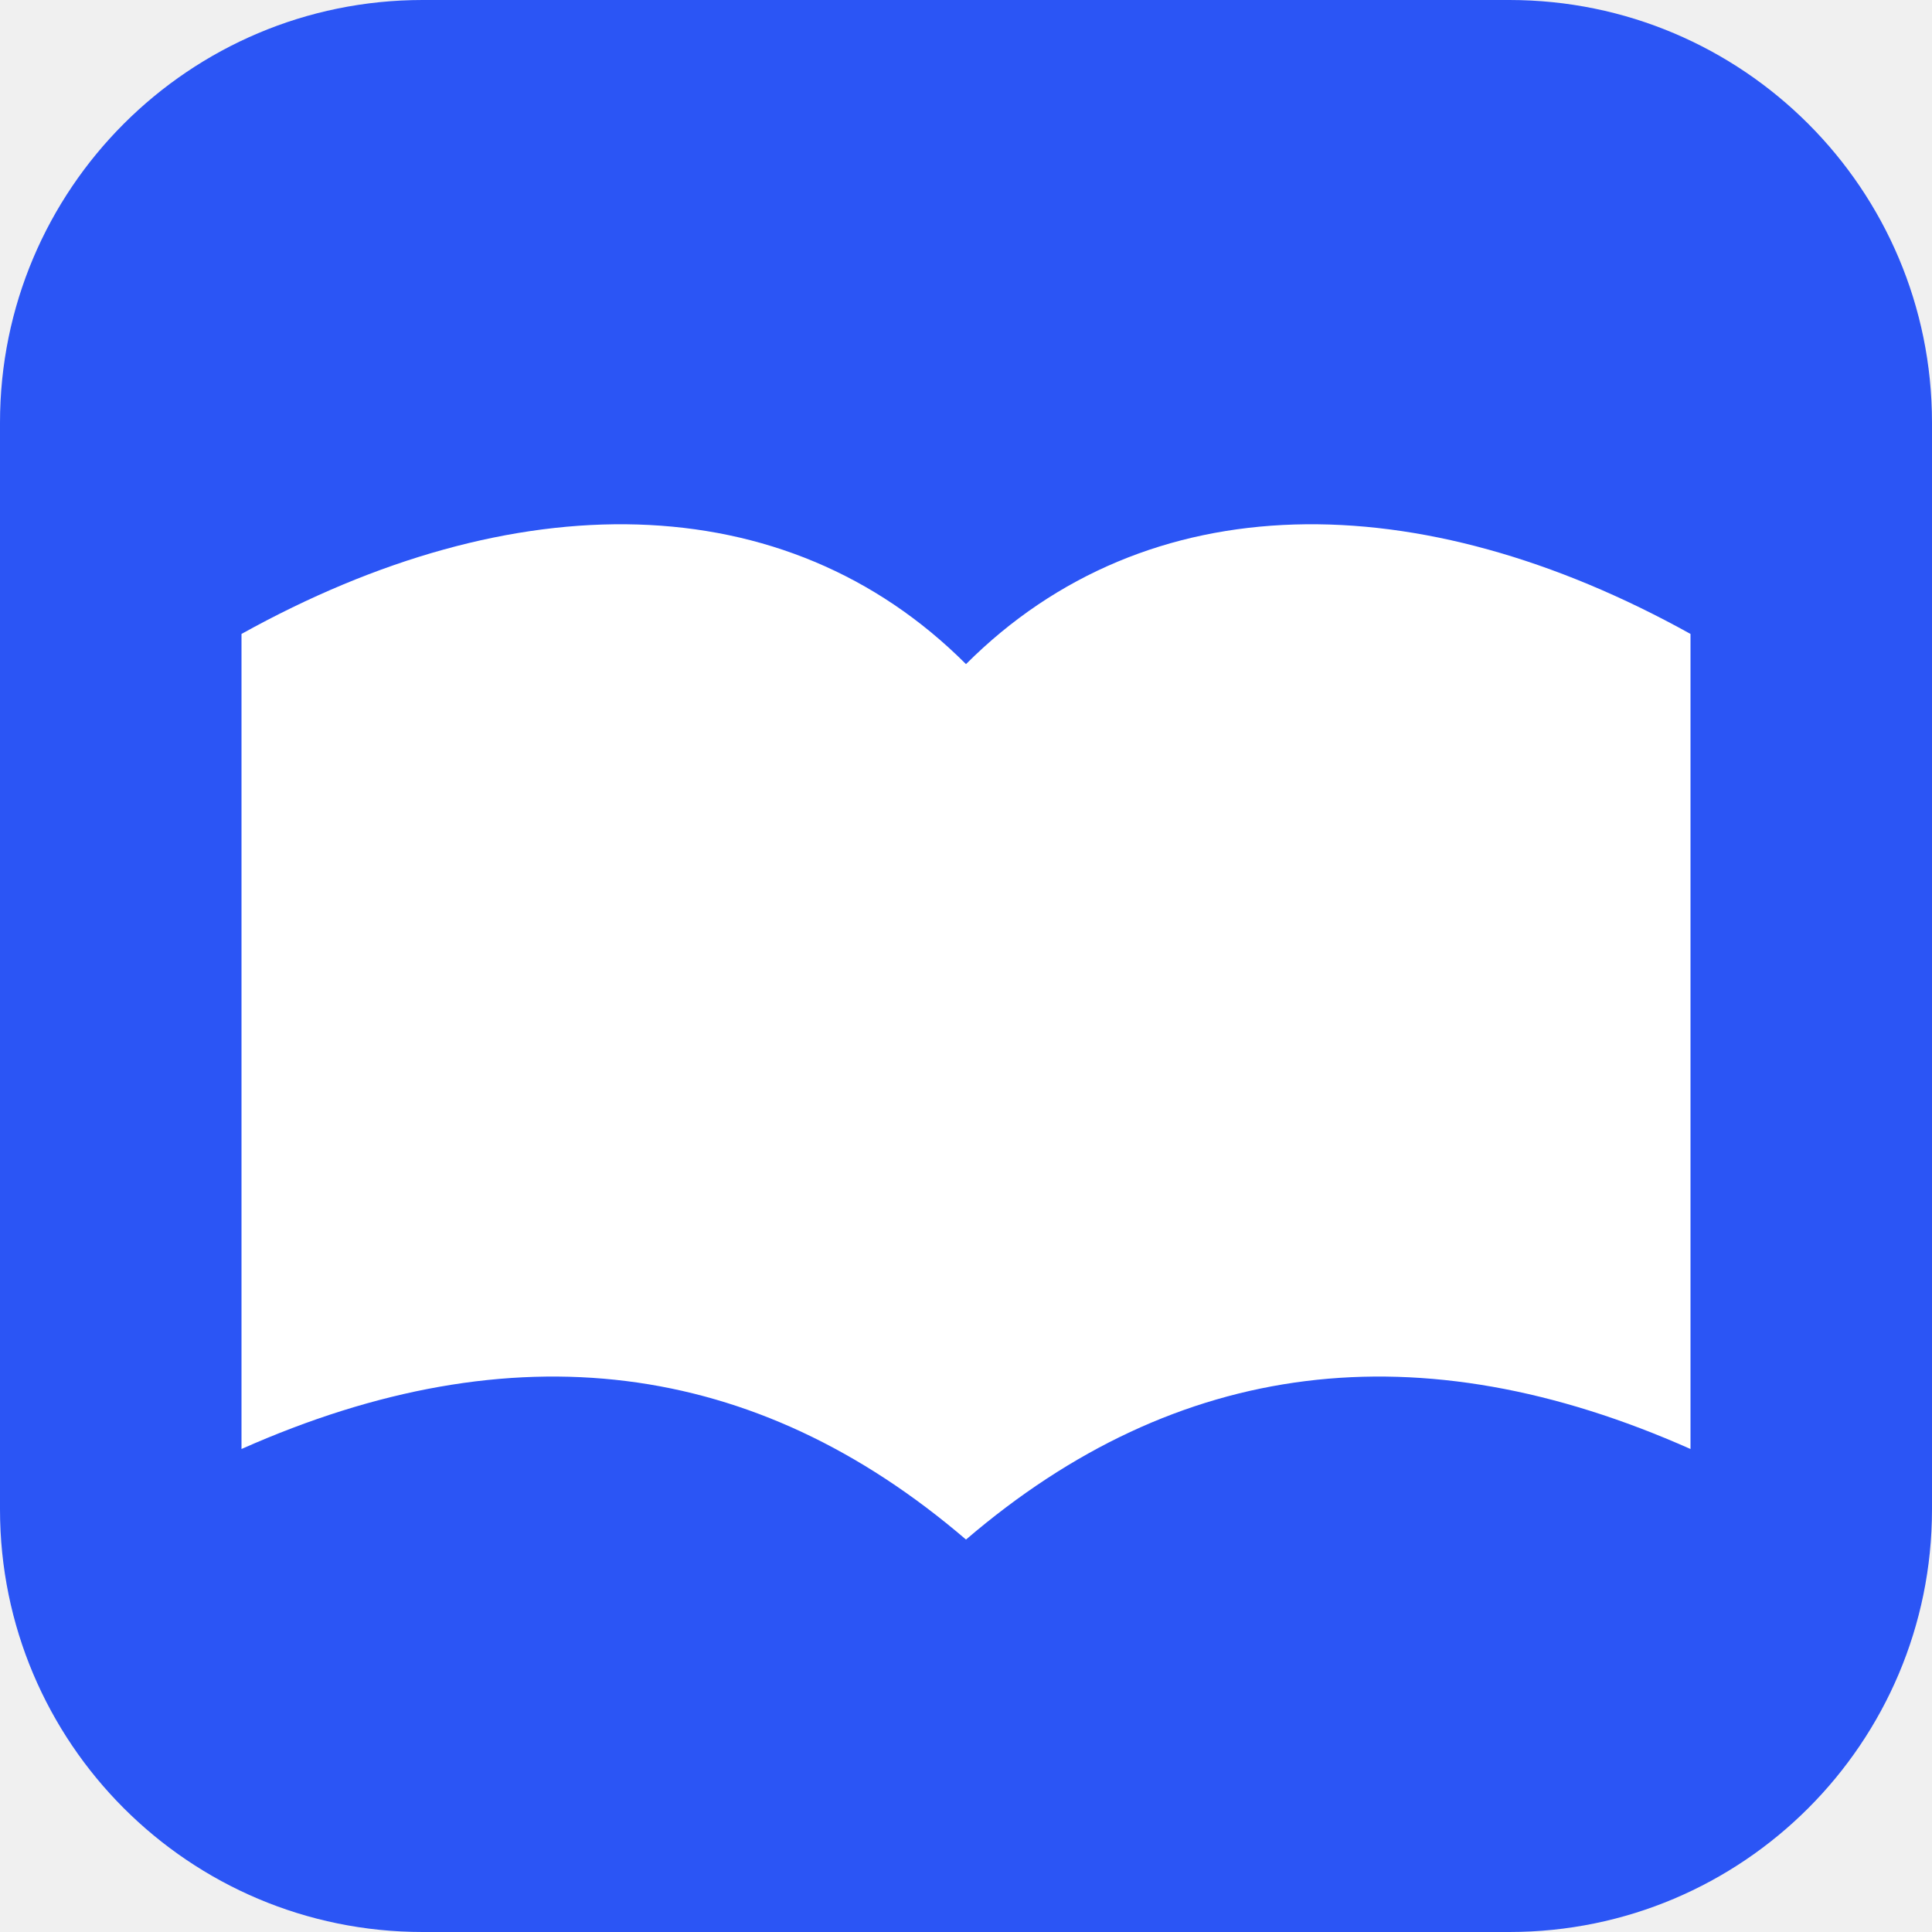
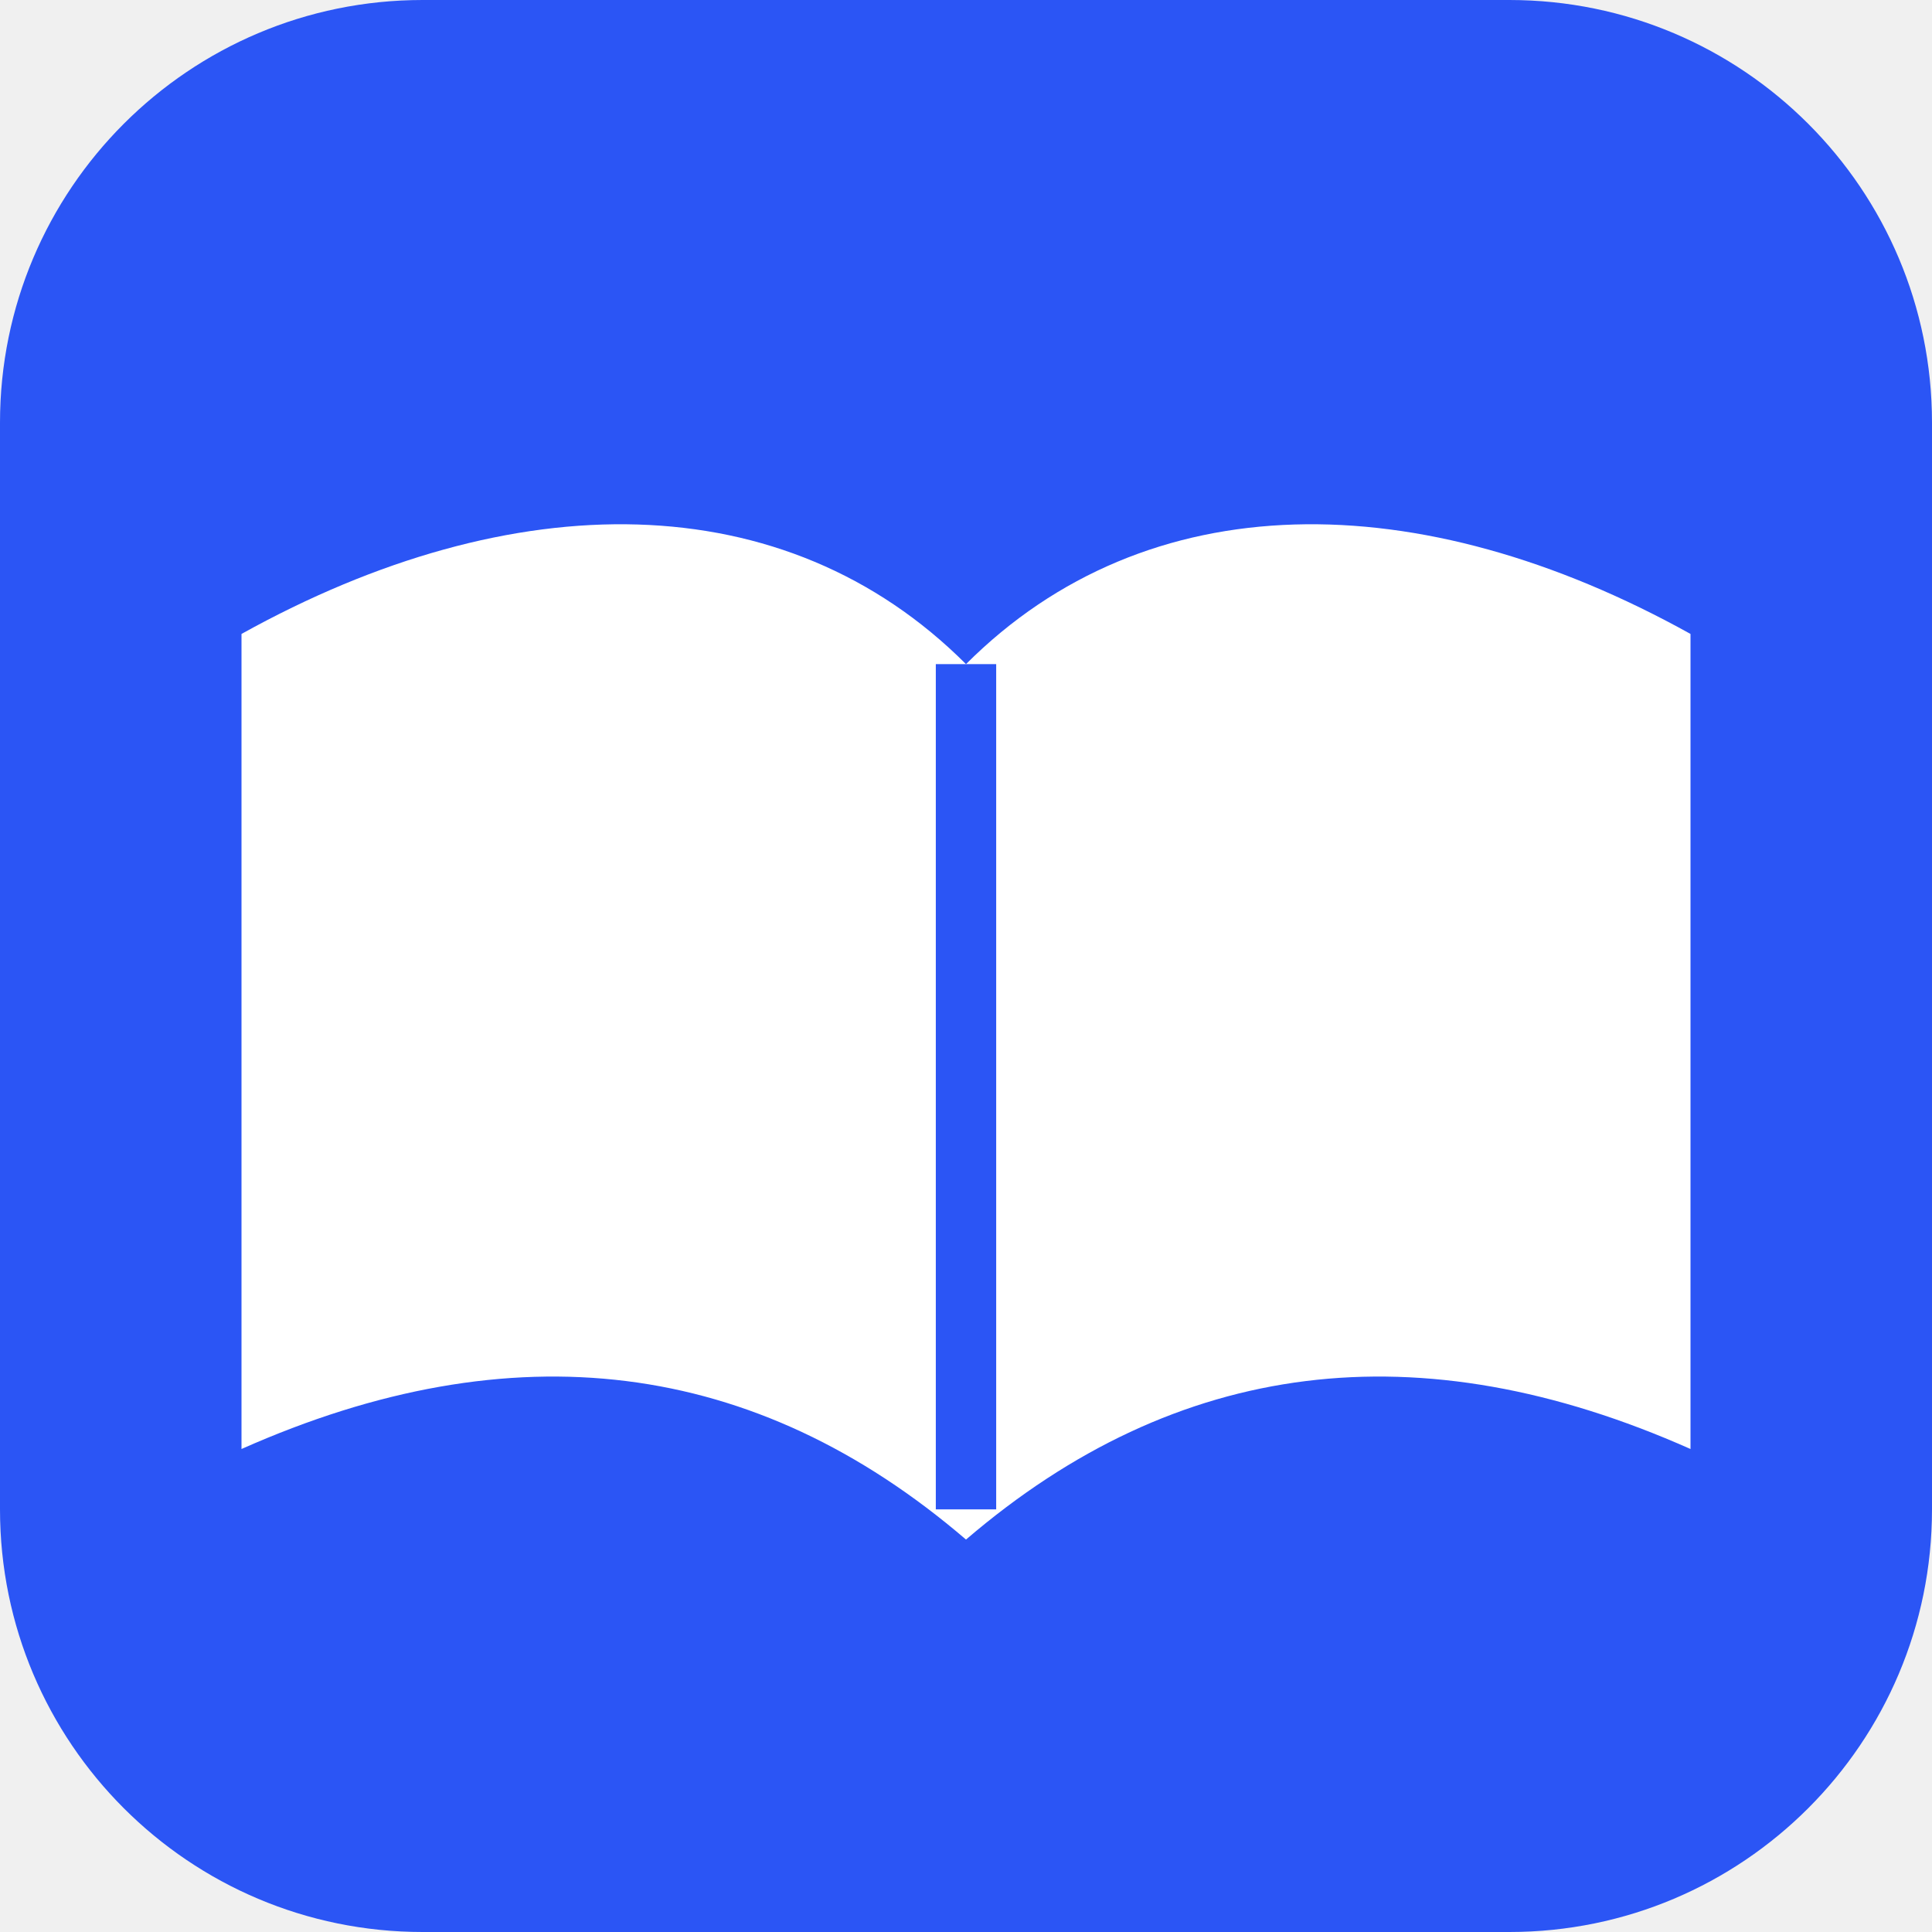
<svg xmlns="http://www.w3.org/2000/svg" viewBox="0 0 64 64">
  <rect width="64" height="64" rx="14" fill="#2b55f5" />
  <path d="M8 21c9-5 18-5 24 1v29c-7-6-15-7-24-3V21Z" fill="#fff" />
  <path d="M56 21c-9-5-18-5-24 1v29c7-6 15-7 24-3V21Z" fill="#fff" />
+   <path d="M32 22v28" fill="none" stroke="#2b55f5" stroke-width="2" />
</svg>
